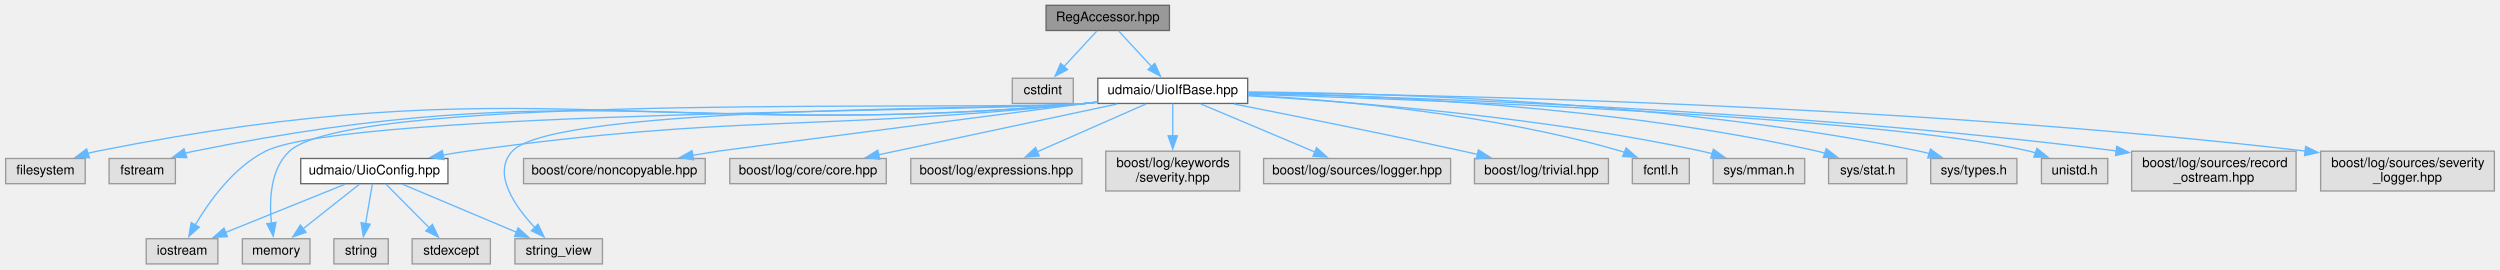
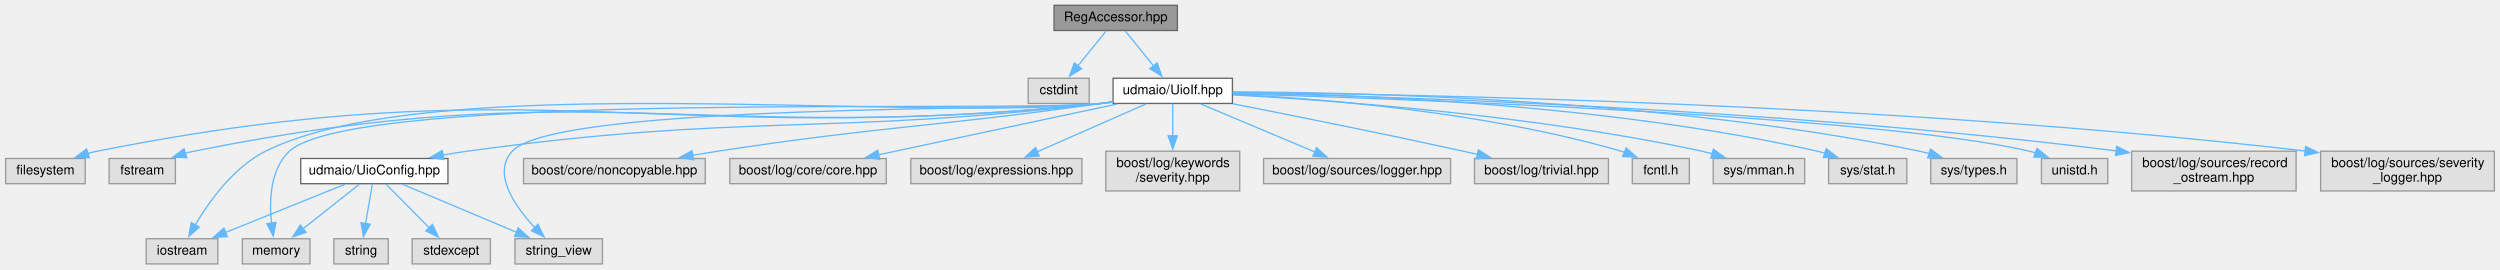
<svg xmlns="http://www.w3.org/2000/svg" xmlns:xlink="http://www.w3.org/1999/xlink" width="1885pt" height="203pt" viewBox="0.00 0.00 1884.50 203.00">
  <g id="graph0" class="graph" transform="scale(1 1) rotate(0) translate(4 199)">
    <g id="node1" class="node">
      <g id="a_node1">
        <a xlink:title=" ">
-           <polygon fill="#999999" stroke="#666666" points="877.5,-195 784.5,-195 784.5,-176 877.5,-176 877.5,-195" />
-           <text text-anchor="middle" x="831" y="-183" font-family="Helvetica,sans-Serif" font-size="10.00">RegAccessor.hpp</text>
+           <polygon fill="#999999" stroke="#666666" points="883.5,-195 790.5,-195 790.5,-176 883.5,-176 883.5,-195" />
+           <text text-anchor="middle" x="837" y="-183" font-family="Helvetica,sans-Serif" font-size="10.00">RegAccessor.hpp</text>
        </a>
      </g>
    </g>
    <g id="node2" class="node">
      <g id="a_node2">
        <a xlink:title=" ">
-           <polygon fill="#e0e0e0" stroke="#999999" points="805,-140 759,-140 759,-121 805,-121 805,-140" />
-           <text text-anchor="middle" x="782" y="-128" font-family="Helvetica,sans-Serif" font-size="10.00">cstdint</text>
+           <polygon fill="#e0e0e0" stroke="#999999" points="817,-140 771,-140 771,-121 817,-121 817,-140" />
+           <text text-anchor="middle" x="794" y="-128" font-family="Helvetica,sans-Serif" font-size="10.00">cstdint</text>
        </a>
      </g>
    </g>
    <g id="edge1" class="edge">
-       <path fill="none" stroke="#63b8ff" d="M822.91,-175.75C816.14,-168.43 806.28,-157.76 797.94,-148.74" />
-       <polygon fill="#63b8ff" stroke="#63b8ff" points="800.65,-146.52 791.29,-141.55 795.51,-151.27 800.65,-146.52" />
+       <path fill="none" stroke="#63b8ff" d="M829.9,-175.75C824.08,-168.58 815.67,-158.2 808.44,-149.3" />
+       <polygon fill="#63b8ff" stroke="#63b8ff" points="811.23,-147.18 802.21,-141.62 805.79,-151.59 811.23,-147.18" />
    </g>
    <g id="node3" class="node">
      <g id="a_node3">
-         <a xlink:href="_uio_if_base_8hpp.html" target="_top" xlink:title=" ">
-           <polygon fill="white" stroke="#666666" points="936.5,-140 823.5,-140 823.5,-121 936.5,-121 936.5,-140" />
-           <text text-anchor="middle" x="880" y="-128" font-family="Helvetica,sans-Serif" font-size="10.00">udmaio/UioIfBase.hpp</text>
+         <a xlink:href="_uio_if_8hpp.html" target="_top" xlink:title=" ">
+           <polygon fill="white" stroke="#666666" points="925,-140 835,-140 835,-121 925,-121 925,-140" />
+           <text text-anchor="middle" x="880" y="-128" font-family="Helvetica,sans-Serif" font-size="10.00">udmaio/UioIf.hpp</text>
        </a>
      </g>
    </g>
    <g id="edge2" class="edge">
-       <path fill="none" stroke="#63b8ff" d="M839.09,-175.75C845.86,-168.43 855.72,-157.76 864.06,-148.74" />
-       <polygon fill="#63b8ff" stroke="#63b8ff" points="866.49,-151.27 870.71,-141.55 861.35,-146.52 866.49,-151.27" />
+       <path fill="none" stroke="#63b8ff" d="M844.1,-175.75C849.92,-168.58 858.33,-158.2 865.56,-149.3" />
+       <polygon fill="#63b8ff" stroke="#63b8ff" points="868.21,-151.59 871.79,-141.62 862.77,-147.18 868.21,-151.59" />
    </g>
    <g id="node4" class="node">
      <g id="a_node4">
        <a xlink:title=" ">
          <polygon fill="#e0e0e0" stroke="#999999" points="60,-79.5 0,-79.5 0,-60.5 60,-60.5 60,-79.5" />
          <text text-anchor="middle" x="30" y="-67.5" font-family="Helvetica,sans-Serif" font-size="10.00">filesystem</text>
        </a>
      </g>
    </g>
    <g id="edge3" class="edge">
-       <path fill="none" stroke="#63b8ff" d="M823.15,-121.89C820.06,-121.56 816.99,-121.26 814,-121 483.79,-91.81 394.12,-149.71 69,-85 66.68,-84.54 64.32,-83.97 61.96,-83.32" />
-       <polygon fill="#63b8ff" stroke="#63b8ff" points="63.17,-80.03 52.57,-80.33 61.04,-86.7 63.17,-80.03" />
+       <path fill="none" stroke="#63b8ff" d="M834.67,-122C831.74,-121.63 828.83,-121.29 826,-121 490.92,-86.76 399.37,-150.62 69,-85 66.68,-84.54 64.32,-83.97 61.96,-83.32" />
+       <polygon fill="#63b8ff" stroke="#63b8ff" points="63.16,-80.03 52.57,-80.33 61.04,-86.7 63.16,-80.03" />
    </g>
    <g id="node5" class="node">
      <g id="a_node5">
        <a xlink:title=" ">
          <polygon fill="#e0e0e0" stroke="#999999" points="128,-79.5 78,-79.5 78,-60.5 128,-60.5 128,-79.5" />
          <text text-anchor="middle" x="103" y="-67.5" font-family="Helvetica,sans-Serif" font-size="10.00">fstream</text>
        </a>
      </g>
    </g>
    <g id="edge4" class="edge">
-       <path fill="none" stroke="#63b8ff" d="M823.15,-121.9C820.06,-121.58 816.99,-121.27 814,-121 516.14,-93.88 435.19,-144.15 142,-85 139.83,-84.56 137.62,-84.03 135.41,-83.43" />
-       <polygon fill="#63b8ff" stroke="#63b8ff" points="136.58,-80.12 125.99,-80.45 134.47,-86.8 136.58,-80.12" />
+       <path fill="none" stroke="#63b8ff" d="M834.67,-122.02C831.74,-121.64 828.83,-121.3 826,-121 523.24,-89.29 440.44,-145.07 142,-85 139.83,-84.56 137.62,-84.03 135.41,-83.43" />
+       <polygon fill="#63b8ff" stroke="#63b8ff" points="136.58,-80.13 125.99,-80.45 134.47,-86.8 136.58,-80.13" />
    </g>
    <g id="node6" class="node">
      <g id="a_node6">
        <a xlink:title=" ">
          <polygon fill="#e0e0e0" stroke="#999999" points="160,-19 106,-19 106,0 160,0 160,-19" />
          <text text-anchor="middle" x="133" y="-7" font-family="Helvetica,sans-Serif" font-size="10.00">iostream</text>
        </a>
      </g>
    </g>
    <g id="edge5" class="edge">
-       <path fill="none" stroke="#63b8ff" d="M823.15,-121.92C820.05,-121.59 816.99,-121.28 814,-121 745.52,-114.6 257.53,-115.75 196,-85 171.91,-72.96 153.44,-47.14 142.9,-29.3" />
-       <polygon fill="#63b8ff" stroke="#63b8ff" points="146.06,-27.76 138.13,-20.74 139.94,-31.17 146.06,-27.76" />
+       <path fill="none" stroke="#63b8ff" d="M834.67,-122.03C831.74,-121.65 828.83,-121.3 826,-121 686.57,-106.08 321.47,-147.63 196,-85 171.9,-72.97 153.44,-47.15 142.9,-29.3" />
+       <polygon fill="#63b8ff" stroke="#63b8ff" points="146.05,-27.77 138.13,-20.74 139.94,-31.18 146.05,-27.77" />
    </g>
    <g id="node7" class="node">
      <g id="a_node7">
        <a xlink:title=" ">
          <polygon fill="#e0e0e0" stroke="#999999" points="229.5,-19 178.5,-19 178.5,0 229.5,0 229.5,-19" />
          <text text-anchor="middle" x="204" y="-7" font-family="Helvetica,sans-Serif" font-size="10.00">memory</text>
        </a>
      </g>
    </g>
    <g id="edge6" class="edge">
-       <path fill="none" stroke="#63b8ff" d="M823.15,-121.93C820.05,-121.59 816.99,-121.28 814,-121 747.51,-114.73 262.93,-130.46 214,-85 199.38,-71.42 198.66,-47.49 200.45,-30.41" />
-       <polygon fill="#63b8ff" stroke="#63b8ff" points="203.85,-31.33 201.81,-20.93 196.92,-30.33 203.85,-31.33" />
+       <path fill="none" stroke="#63b8ff" d="M834.67,-122.04C831.74,-121.66 828.83,-121.31 826,-121 758.28,-113.7 263.93,-131.33 214,-85 199.37,-71.43 198.65,-47.49 200.44,-30.42" />
+       <polygon fill="#63b8ff" stroke="#63b8ff" points="203.85,-31.33 201.81,-20.94 196.92,-30.33 203.85,-31.33" />
    </g>
    <g id="node8" class="node">
      <g id="a_node8">
        <a xlink:title=" ">
          <polygon fill="#e0e0e0" stroke="#999999" points="450,-19 384,-19 384,0 450,0 450,-19" />
          <text text-anchor="middle" x="417" y="-7" font-family="Helvetica,sans-Serif" font-size="10.00">string_view</text>
        </a>
      </g>
    </g>
    <g id="edge7" class="edge">
-       <path fill="none" stroke="#63b8ff" d="M823.14,-122.01C820.05,-121.66 816.99,-121.32 814,-121 766.1,-115.92 414.61,-120.44 382,-85 366.65,-68.32 383.76,-43.71 399,-27.4" />
-       <polygon fill="#63b8ff" stroke="#63b8ff" points="401.42,-29.93 405.99,-20.37 396.45,-24.99 401.42,-29.93" />
+       <path fill="none" stroke="#63b8ff" d="M834.66,-122.11C831.73,-121.71 828.83,-121.34 826,-121 776.85,-115.15 415.55,-121.39 382,-85 366.63,-68.34 383.75,-43.72 398.99,-27.4" />
+       <polygon fill="#63b8ff" stroke="#63b8ff" points="401.41,-29.93 405.98,-20.37 396.45,-25 401.41,-29.93" />
    </g>
    <g id="node9" class="node">
      <g id="a_node9">
        <a xlink:title=" ">
          <polygon fill="#e0e0e0" stroke="#999999" points="527.5,-79.5 390.5,-79.5 390.5,-60.5 527.5,-60.5 527.5,-79.5" />
          <text text-anchor="middle" x="459" y="-67.5" font-family="Helvetica,sans-Serif" font-size="10.00">boost/core/noncopyable.hpp</text>
        </a>
      </g>
    </g>
    <g id="edge8" class="edge">
-       <path fill="none" stroke="#63b8ff" d="M823.26,-122.17C727.62,-109.82 544.01,-86.08 537,-85 530.73,-84.03 524.18,-82.96 517.67,-81.85" />
-       <polygon fill="#63b8ff" stroke="#63b8ff" points="518.73,-78.48 508.28,-80.22 517.53,-85.38 518.73,-78.48" />
+       <path fill="none" stroke="#63b8ff" d="M834.64,-122.25C831.72,-121.82 828.82,-121.4 826,-121 697.83,-102.93 664.97,-104.44 537,-85 530.73,-84.05 524.18,-82.98 517.67,-81.88" />
+       <polygon fill="#63b8ff" stroke="#63b8ff" points="518.72,-78.51 508.27,-80.25 517.53,-85.41 518.72,-78.51" />
    </g>
    <g id="node10" class="node">
      <g id="a_node10">
        <a xlink:title=" ">
          <polygon fill="#e0e0e0" stroke="#999999" points="664,-79.5 546,-79.5 546,-60.5 664,-60.5 664,-79.5" />
          <text text-anchor="middle" x="605" y="-67.5" font-family="Helvetica,sans-Serif" font-size="10.00">boost/log/core/core.hpp</text>
        </a>
      </g>
    </g>
    <g id="edge9" class="edge">
      <path fill="none" stroke="#63b8ff" d="M837.93,-120.55C789.71,-110.29 710.59,-93.46 658.15,-82.31" />
      <polygon fill="#63b8ff" stroke="#63b8ff" points="659.05,-78.92 648.54,-80.26 657.59,-85.77 659.05,-78.92" />
    </g>
    <g id="node11" class="node">
      <g id="a_node11">
        <a xlink:title=" ">
          <polygon fill="#e0e0e0" stroke="#999999" points="811.5,-79.5 682.5,-79.5 682.5,-60.5 811.5,-60.5 811.5,-79.5" />
          <text text-anchor="middle" x="747" y="-67.5" font-family="Helvetica,sans-Serif" font-size="10.00">boost/log/expressions.hpp</text>
        </a>
      </g>
    </g>
    <g id="edge10" class="edge">
      <path fill="none" stroke="#63b8ff" d="M859.8,-120.62C838.02,-111.04 803.1,-95.68 777.88,-84.58" />
      <polygon fill="#63b8ff" stroke="#63b8ff" points="779.34,-81.4 768.78,-80.58 776.52,-87.81 779.34,-81.4" />
    </g>
    <g id="node12" class="node">
      <g id="a_node12">
        <a xlink:title=" ">
          <polygon fill="#e0e0e0" stroke="#999999" points="930.5,-85 829.5,-85 829.5,-55 930.5,-55 930.5,-85" />
          <text text-anchor="start" x="837.5" y="-73" font-family="Helvetica,sans-Serif" font-size="10.00">boost/log/keywords</text>
          <text text-anchor="middle" x="880" y="-62" font-family="Helvetica,sans-Serif" font-size="10.00">/severity.hpp</text>
        </a>
      </g>
    </g>
    <g id="edge11" class="edge">
      <path fill="none" stroke="#63b8ff" d="M880,-120.87C880,-114.4 880,-105.2 880,-96.45" />
      <polygon fill="#63b8ff" stroke="#63b8ff" points="883.5,-96.63 880,-86.63 876.5,-96.63 883.5,-96.63" />
    </g>
    <g id="node13" class="node">
      <g id="a_node13">
        <a xlink:title=" ">
          <polygon fill="#e0e0e0" stroke="#999999" points="1089.5,-79.5 948.5,-79.5 948.5,-60.5 1089.5,-60.5 1089.5,-79.5" />
          <text text-anchor="middle" x="1019" y="-67.5" font-family="Helvetica,sans-Serif" font-size="10.00">boost/log/sources/logger.hpp</text>
        </a>
      </g>
    </g>
    <g id="edge12" class="edge">
      <path fill="none" stroke="#63b8ff" d="M901.11,-120.62C923.97,-110.99 960.7,-95.54 987.08,-84.43" />
      <polygon fill="#63b8ff" stroke="#63b8ff" points="988.44,-87.66 996.3,-80.56 985.72,-81.21 988.44,-87.66" />
    </g>
    <g id="node14" class="node">
      <g id="a_node14">
        <a xlink:title=" ">
          <polygon fill="#e0e0e0" stroke="#999999" points="1208.5,-79.5 1107.5,-79.5 1107.5,-60.5 1208.5,-60.5 1208.5,-79.5" />
          <text text-anchor="middle" x="1158" y="-67.5" font-family="Helvetica,sans-Serif" font-size="10.00">boost/log/trivial.hpp</text>
        </a>
      </g>
    </g>
    <g id="edge13" class="edge">
-       <path fill="none" stroke="#63b8ff" d="M926.23,-120.56C970.62,-111.87 1039.51,-98.1 1099,-85 1102.55,-84.22 1106.21,-83.39 1109.89,-82.55" />
+       <path fill="none" stroke="#63b8ff" d="M925.39,-120.72C969.74,-112.04 1039.13,-98.18 1099,-85 1102.55,-84.22 1106.21,-83.39 1109.89,-82.55" />
      <polygon fill="#63b8ff" stroke="#63b8ff" points="1110.48,-86.01 1119.43,-80.34 1108.9,-79.19 1110.48,-86.01" />
    </g>
    <g id="node15" class="node">
      <g id="a_node15">
        <a xlink:title=" ">
          <polygon fill="#e0e0e0" stroke="#999999" points="1269.5,-79.5 1226.5,-79.5 1226.5,-60.5 1269.5,-60.5 1269.5,-79.5" />
          <text text-anchor="middle" x="1248" y="-67.5" font-family="Helvetica,sans-Serif" font-size="10.00">fcntl.h</text>
        </a>
      </g>
    </g>
    <g id="edge14" class="edge">
-       <path fill="none" stroke="#63b8ff" d="M936.7,-127.31C1004.74,-123.49 1121.69,-113.09 1218,-85 1218.97,-84.72 1219.94,-84.41 1220.92,-84.08" />
+       <path fill="none" stroke="#63b8ff" d="M925.46,-127.91C991.22,-124.63 1116.15,-114.7 1218,-85 1218.97,-84.72 1219.94,-84.41 1220.92,-84.08" />
      <polygon fill="#63b8ff" stroke="#63b8ff" points="1221.85,-87.48 1229.81,-80.49 1219.23,-80.99 1221.85,-87.48" />
    </g>
    <g id="node16" class="node">
      <g id="a_node16">
        <a xlink:title=" ">
          <polygon fill="#e0e0e0" stroke="#999999" points="1356.5,-79.5 1287.5,-79.5 1287.5,-60.5 1356.5,-60.5 1356.5,-79.5" />
          <text text-anchor="middle" x="1322" y="-67.5" font-family="Helvetica,sans-Serif" font-size="10.00">sys/mman.h</text>
        </a>
      </g>
    </g>
    <g id="edge15" class="edge">
-       <path fill="none" stroke="#63b8ff" d="M936.75,-126.81C1014.65,-122.3 1158.76,-111 1279,-85 1281.59,-84.44 1284.24,-83.78 1286.9,-83.07" />
+       <path fill="none" stroke="#63b8ff" d="M925.36,-127.45C999.9,-123.41 1152.63,-112.32 1279,-85 1281.59,-84.44 1284.24,-83.78 1286.9,-83.07" />
      <polygon fill="#63b8ff" stroke="#63b8ff" points="1287.64,-86.5 1296.23,-80.3 1285.64,-79.79 1287.64,-86.5" />
    </g>
    <g id="node17" class="node">
      <g id="a_node17">
        <a xlink:title=" ">
          <polygon fill="#e0e0e0" stroke="#999999" points="1433.5,-79.5 1374.5,-79.5 1374.5,-60.5 1433.5,-60.5 1433.5,-79.5" />
          <text text-anchor="middle" x="1404" y="-67.5" font-family="Helvetica,sans-Serif" font-size="10.00">sys/stat.h</text>
        </a>
      </g>
    </g>
    <g id="edge16" class="edge">
-       <path fill="none" stroke="#63b8ff" d="M936.87,-129.09C1028.39,-127.35 1213.52,-119.44 1366,-85 1367.89,-84.57 1369.81,-84.08 1371.73,-83.53" />
+       <path fill="none" stroke="#63b8ff" d="M925.17,-129.28C1011.77,-128.01 1206.7,-120.98 1366,-85 1367.89,-84.57 1369.81,-84.08 1371.73,-83.53" />
      <polygon fill="#63b8ff" stroke="#63b8ff" points="1372.73,-86.89 1381.15,-80.46 1370.56,-80.23 1372.73,-86.89" />
    </g>
    <g id="node18" class="node">
      <g id="a_node18">
        <a xlink:title=" ">
          <polygon fill="#e0e0e0" stroke="#999999" points="1516.5,-79.5 1451.5,-79.5 1451.5,-60.5 1516.5,-60.5 1516.5,-79.5" />
          <text text-anchor="middle" x="1484" y="-67.5" font-family="Helvetica,sans-Serif" font-size="10.00">sys/types.h</text>
        </a>
      </g>
    </g>
    <g id="edge17" class="edge">
-       <path fill="none" stroke="#63b8ff" d="M937,-129.67C1039.39,-128.95 1260.81,-122.68 1443,-85 1445.45,-84.49 1447.96,-83.88 1450.47,-83.2" />
+       <path fill="none" stroke="#63b8ff" d="M925.42,-129.73C1021.83,-129.4 1253.61,-124.17 1443,-85 1445.45,-84.49 1447.96,-83.88 1450.47,-83.2" />
      <polygon fill="#63b8ff" stroke="#63b8ff" points="1451.31,-86.6 1459.85,-80.32 1449.26,-79.91 1451.31,-86.6" />
    </g>
    <g id="node19" class="node">
      <g id="a_node19">
        <a xlink:title=" ">
          <polygon fill="#e0e0e0" stroke="#999999" points="1585,-79.5 1535,-79.5 1535,-60.5 1585,-60.5 1585,-79.5" />
          <text text-anchor="middle" x="1560" y="-67.5" font-family="Helvetica,sans-Serif" font-size="10.00">unistd.h</text>
        </a>
      </g>
    </g>
    <g id="edge18" class="edge">
-       <path fill="none" stroke="#63b8ff" d="M936.81,-127.92C1072.95,-123.77 1414.76,-111.01 1526,-85 1527.59,-84.63 1529.21,-84.19 1530.82,-83.7" />
+       <path fill="none" stroke="#63b8ff" d="M925.3,-128.27C1052.57,-124.51 1411.47,-111.78 1526,-85 1527.59,-84.63 1529.21,-84.19 1530.82,-83.7" />
      <polygon fill="#63b8ff" stroke="#63b8ff" points="1531.63,-87.13 1539.87,-80.47 1529.27,-80.54 1531.63,-87.13" />
    </g>
    <g id="node20" class="node">
      <g id="a_node20">
        <a xlink:href="_uio_config_8hpp.html" target="_top" xlink:title=" ">
          <polygon fill="white" stroke="#666666" points="333.5,-79.5 222.5,-79.5 222.5,-60.5 333.5,-60.5 333.5,-79.5" />
          <text text-anchor="middle" x="278" y="-67.5" font-family="Helvetica,sans-Serif" font-size="10.00">udmaio/UioConfig.hpp</text>
        </a>
      </g>
    </g>
    <g id="edge19" class="edge">
-       <path fill="none" stroke="#63b8ff" d="M823.14,-121.99C820.05,-121.64 816.99,-121.31 814,-121 607.36,-99.73 553.77,-113.42 348,-85 342.02,-84.17 335.77,-83.15 329.58,-82.04" />
-       <polygon fill="#63b8ff" stroke="#63b8ff" points="330.54,-78.66 320.06,-80.25 329.24,-85.54 330.54,-78.66" />
+       <path fill="none" stroke="#63b8ff" d="M834.66,-122.09C831.73,-121.7 828.83,-121.33 826,-121 614.38,-96.42 559.07,-113.94 348,-85 342.01,-84.18 335.77,-83.16 329.58,-82.06" />
+       <polygon fill="#63b8ff" stroke="#63b8ff" points="330.54,-78.67 320.06,-80.27 329.24,-85.55 330.54,-78.67" />
    </g>
    <g id="node23" class="node">
      <g id="a_node23">
        <a xlink:title=" ">
          <polygon fill="#e0e0e0" stroke="#999999" points="1727,-85 1603,-85 1603,-55 1727,-55 1727,-85" />
          <text text-anchor="start" x="1611" y="-73" font-family="Helvetica,sans-Serif" font-size="10.00">boost/log/sources/record</text>
          <text text-anchor="middle" x="1665" y="-62" font-family="Helvetica,sans-Serif" font-size="10.00">_ostream.hpp</text>
        </a>
      </g>
    </g>
    <g id="edge25" class="edge">
-       <path fill="none" stroke="#63b8ff" d="M936.7,-128.51C1056.08,-125.89 1342.19,-116.7 1591.64,-85.18" />
+       <path fill="none" stroke="#63b8ff" d="M925.31,-128.76C1036.92,-126.48 1334.15,-117.71 1591.67,-85.18" />
      <polygon fill="#63b8ff" stroke="#63b8ff" points="1591.76,-88.69 1601.24,-83.95 1590.87,-81.75 1591.76,-88.69" />
    </g>
    <g id="node24" class="node">
      <g id="a_node24">
        <a xlink:title=" ">
          <polygon fill="#e0e0e0" stroke="#999999" points="1876.5,-85 1745.5,-85 1745.5,-55 1876.5,-55 1876.5,-85" />
          <text text-anchor="start" x="1753.5" y="-73" font-family="Helvetica,sans-Serif" font-size="10.00">boost/log/sources/severity</text>
          <text text-anchor="middle" x="1811" y="-62" font-family="Helvetica,sans-Serif" font-size="10.00">_logger.hpp</text>
        </a>
      </g>
    </g>
    <g id="edge26" class="edge">
-       <path fill="none" stroke="#63b8ff" d="M936.81,-129.14C1072.75,-127.74 1427.59,-120.77 1733.89,-85.12" />
+       <path fill="none" stroke="#63b8ff" d="M925.19,-129.26C1051.46,-128.13 1418.78,-121.8 1734.03,-85.11" />
      <polygon fill="#63b8ff" stroke="#63b8ff" points="1734.2,-88.61 1743.72,-83.97 1733.38,-81.66 1734.2,-88.61" />
    </g>
    <g id="edge20" class="edge">
      <path fill="none" stroke="#63b8ff" d="M255.98,-60.12C231.92,-50.41 193.13,-34.76 165.56,-23.64" />
      <polygon fill="#63b8ff" stroke="#63b8ff" points="167.22,-20.53 156.63,-20.03 164.6,-27.02 167.22,-20.53" />
    </g>
    <g id="edge21" class="edge">
      <path fill="none" stroke="#63b8ff" d="M266.76,-60.12C255.46,-51.18 237.79,-37.22 224.08,-26.37" />
      <polygon fill="#63b8ff" stroke="#63b8ff" points="226.55,-23.86 216.53,-20.41 222.21,-29.35 226.55,-23.86" />
    </g>
    <g id="edge24" class="edge">
      <path fill="none" stroke="#63b8ff" d="M299.11,-60.12C321.97,-50.49 358.7,-35.04 385.08,-23.93" />
      <polygon fill="#63b8ff" stroke="#63b8ff" points="386.44,-27.16 394.3,-20.06 383.72,-20.71 386.44,-27.16" />
    </g>
    <g id="node21" class="node">
      <g id="a_node21">
        <a xlink:title=" ">
          <polygon fill="#e0e0e0" stroke="#999999" points="365.5,-19 306.5,-19 306.5,0 365.5,0 365.5,-19" />
          <text text-anchor="middle" x="336" y="-7" font-family="Helvetica,sans-Serif" font-size="10.00">stdexcept</text>
        </a>
      </g>
    </g>
    <g id="edge22" class="edge">
      <path fill="none" stroke="#63b8ff" d="M286.56,-60.37C295.21,-51.64 308.8,-37.93 319.55,-27.09" />
      <polygon fill="#63b8ff" stroke="#63b8ff" points="321.79,-29.81 326.34,-20.24 316.81,-24.88 321.79,-29.81" />
    </g>
    <g id="node22" class="node">
      <g id="a_node22">
        <a xlink:title=" ">
          <polygon fill="#e0e0e0" stroke="#999999" points="288.5,-19 247.5,-19 247.5,0 288.5,0 288.5,-19" />
          <text text-anchor="middle" x="268" y="-7" font-family="Helvetica,sans-Serif" font-size="10.00">string</text>
        </a>
      </g>
    </g>
    <g id="edge23" class="edge">
      <path fill="none" stroke="#63b8ff" d="M276.52,-60.37C275.18,-52.5 273.14,-40.6 271.4,-30.39" />
      <polygon fill="#63b8ff" stroke="#63b8ff" points="274.87,-29.93 269.74,-20.66 267.97,-31.11 274.87,-29.93" />
    </g>
  </g>
</svg>
